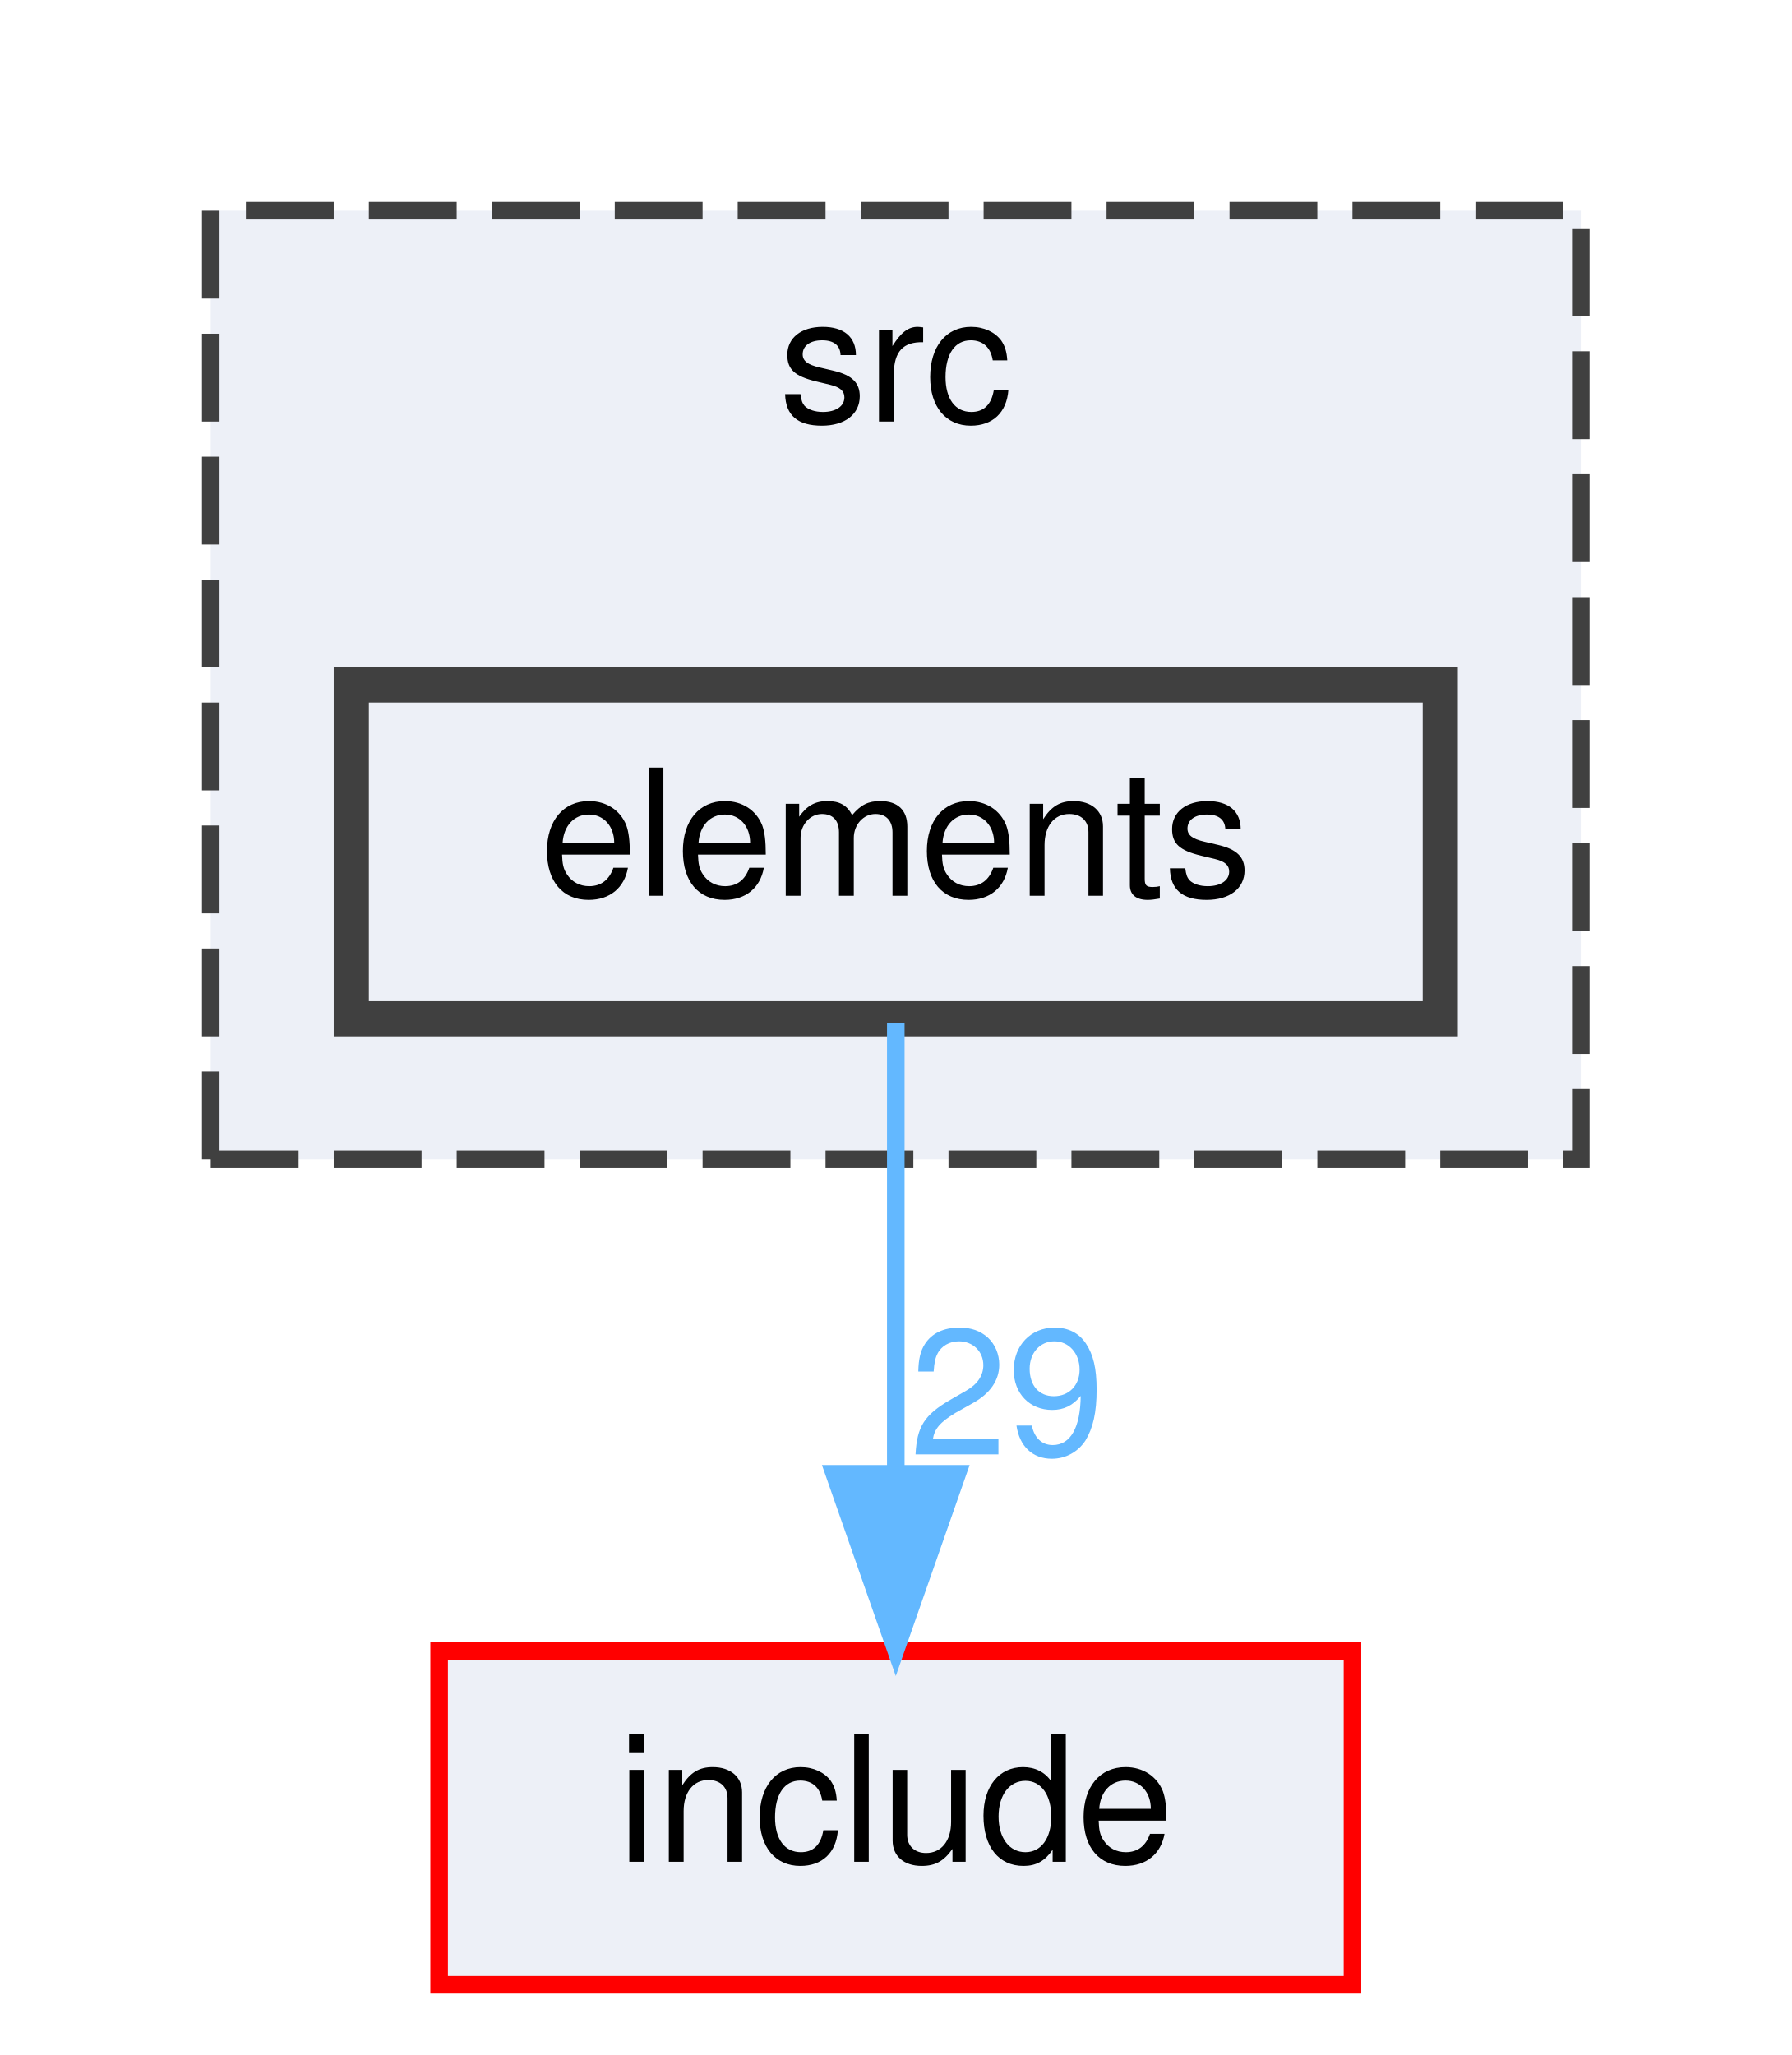
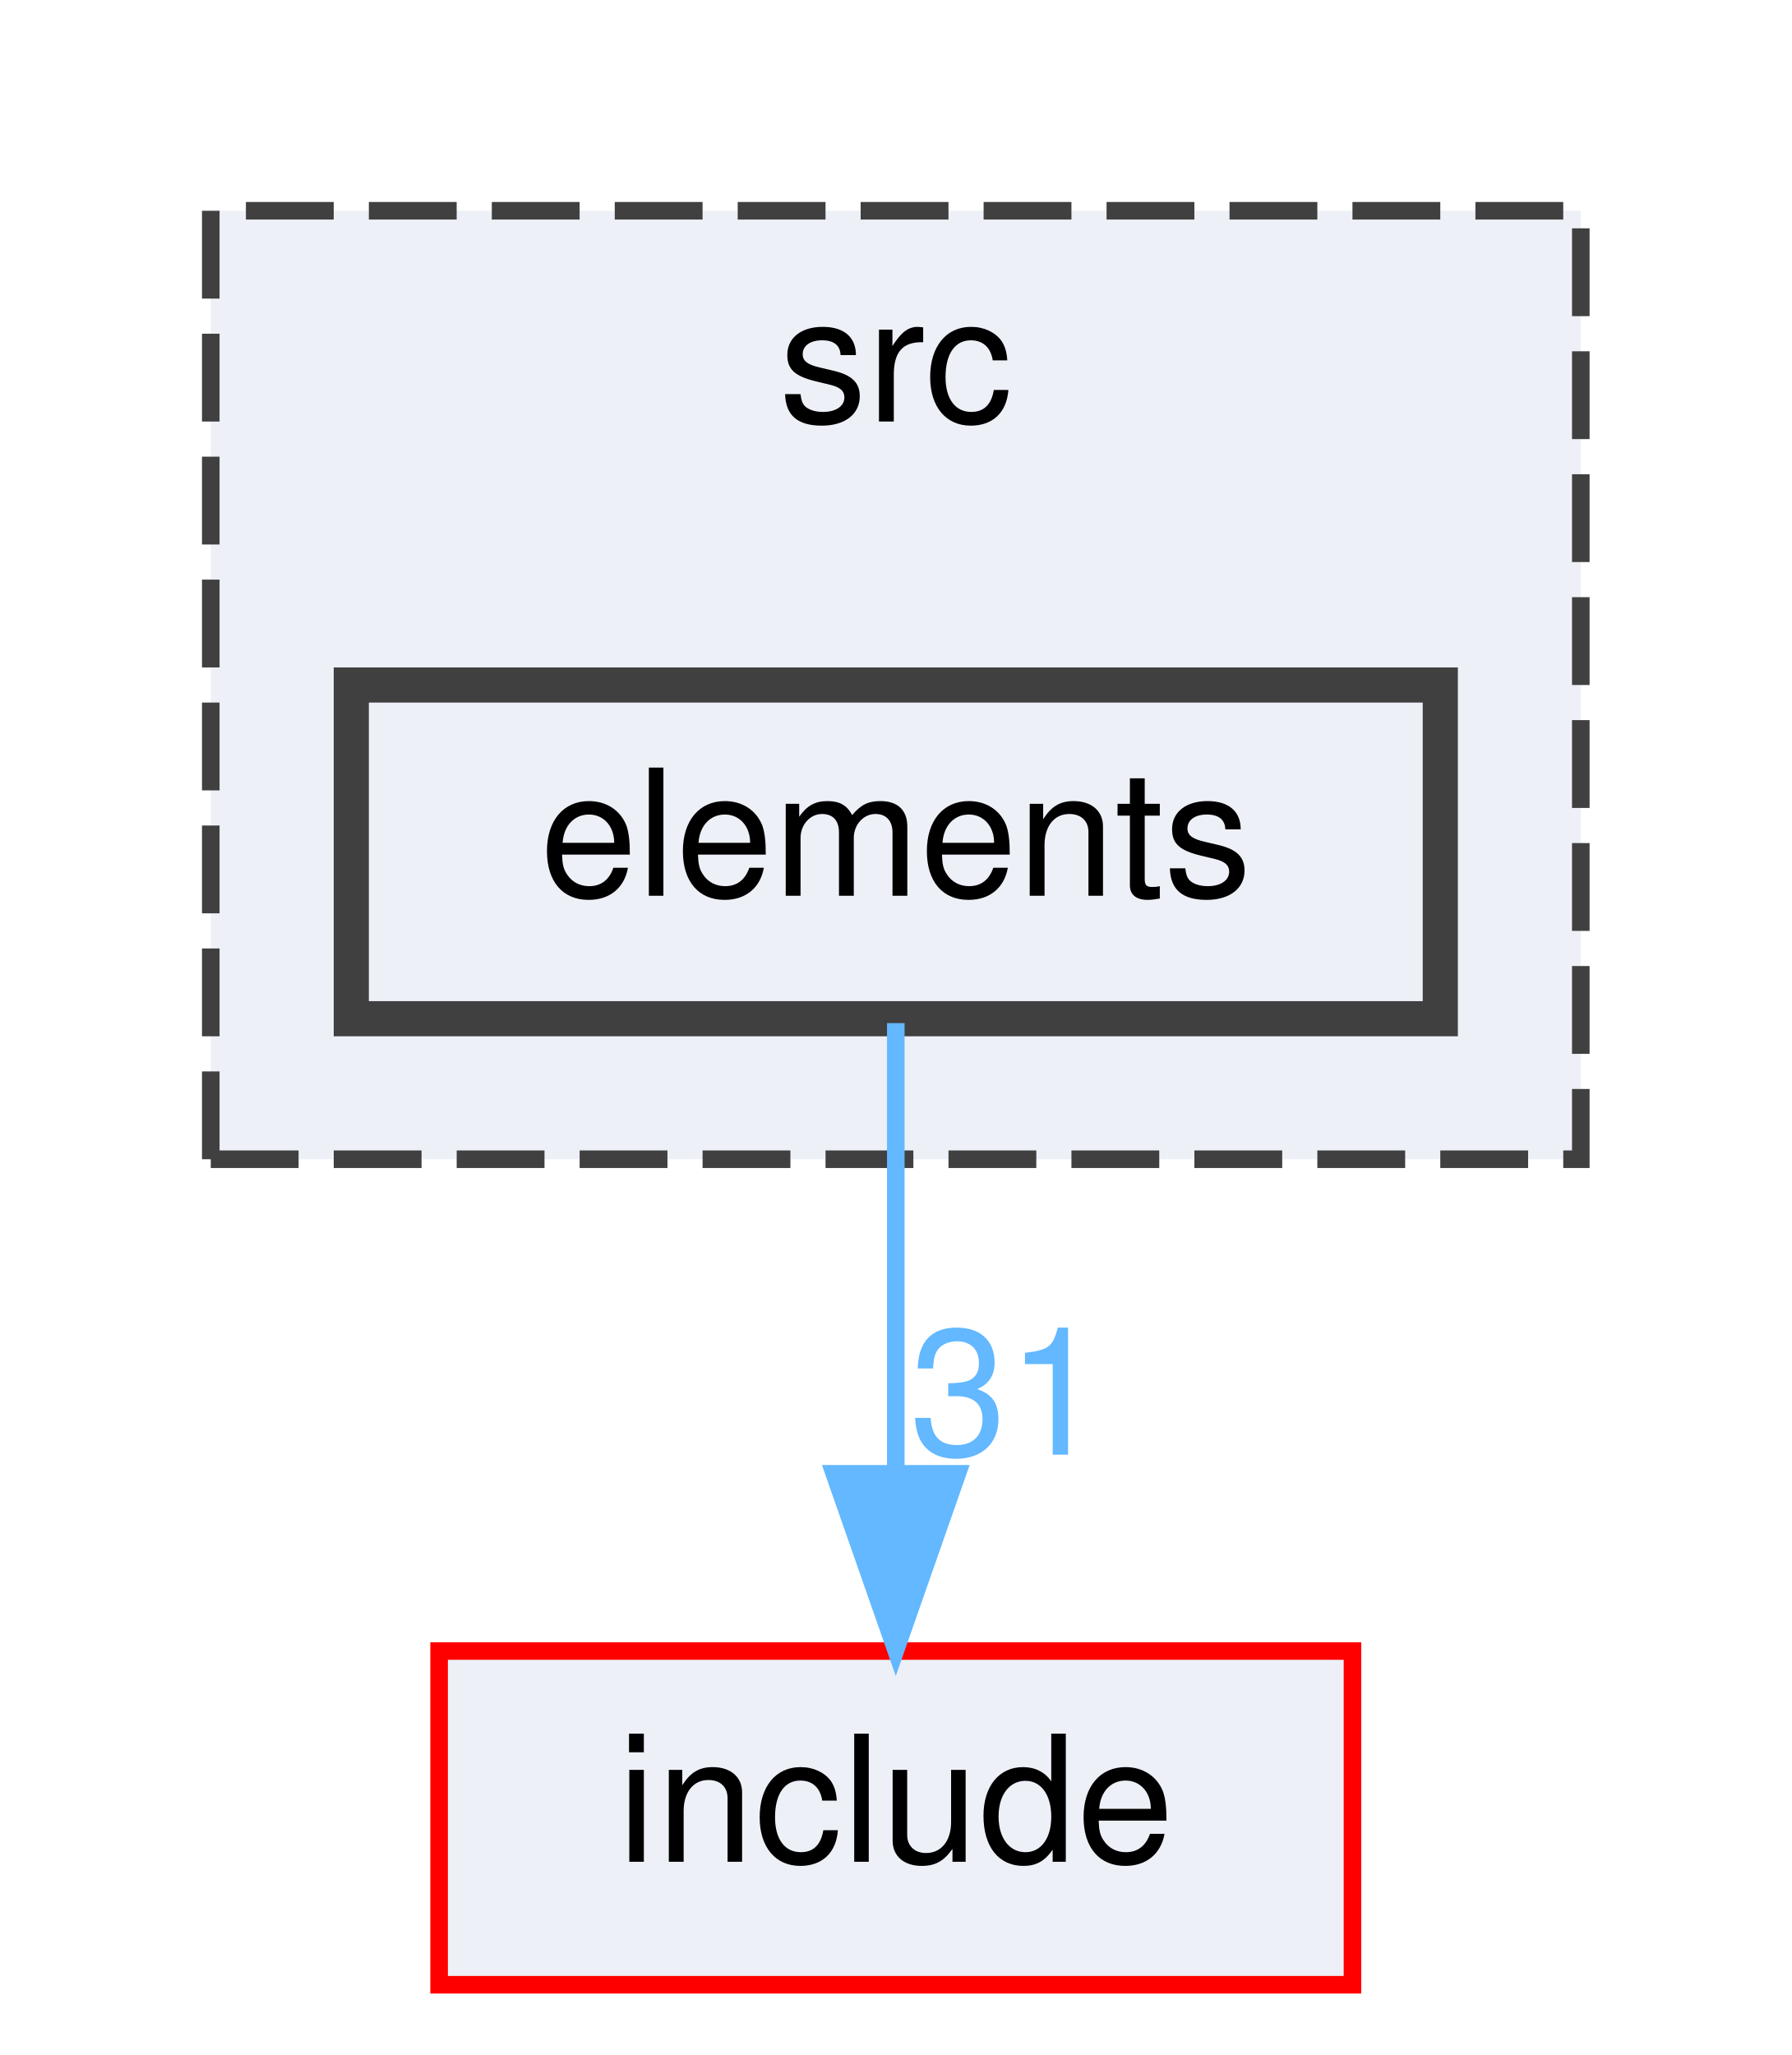
<svg xmlns="http://www.w3.org/2000/svg" xmlns:xlink="http://www.w3.org/1999/xlink" width="102pt" height="117pt" viewBox="0.00 0.00 102.00 117.00">
  <g id="graph0" class="graph" transform="scale(1 1) rotate(0) translate(4 113)">
    <g id="clust1" class="cluster">
      <g id="a_clust1">
        <a xlink:href="dir_68267d1309a1af8e8297ef4c3efbcdba.html" target="_top" xlink:title="src">
          <polygon fill="#edf0f7" stroke="#404040" stroke-dasharray="5,2" points="8,-47 8,-101 86,-101 86,-47 8,-47" />
          <text text-anchor="middle" x="47" y="-89" font-family="Helvetica,sans-Serif" font-size="10.00">src</text>
        </a>
      </g>
    </g>
    <g id="node1" class="node">
      <g id="a_node1">
        <a xlink:href="dir_b2470cdf236b10787c6012057be7848d.html" target="_top" xlink:title="elements">
          <polygon fill="#edf0f7" stroke="#404040" stroke-width="2" points="78,-74 16,-74 16,-55 78,-55 78,-74" />
          <text text-anchor="middle" x="47" y="-62" font-family="Helvetica,sans-Serif" font-size="10.00">elements</text>
        </a>
      </g>
    </g>
    <g id="node2" class="node">
      <g id="a_node2">
        <a xlink:href="dir_d44c64559bbebec7f509842c48db8b23.html" target="_top" xlink:title="include">
          <polygon fill="#edf0f7" stroke="red" points="73,-19 21,-19 21,0 73,0 73,-19" />
          <text text-anchor="middle" x="47" y="-7" font-family="Helvetica,sans-Serif" font-size="10.00">include</text>
        </a>
      </g>
    </g>
    <g id="edge1" class="edge">
      <g id="a_edge1">
        <a xlink:href="dir_000005_000010.html" target="_top">
          <path fill="none" stroke="#63b8ff" d="M47,-54.75C47,-47.8 47,-37.85 47,-29.13" />
          <polygon fill="#63b8ff" stroke="#63b8ff" points="50.5,-29.09 47,-19.09 43.5,-29.09 50.5,-29.09" />
        </a>
      </g>
      <g id="a_edge1-headlabel">
-         <a xlink:href="dir_000005_000010.html" target="_top" xlink:title="29">
-           <text text-anchor="middle" x="53.34" y="-30.18" font-family="Helvetica,sans-Serif" font-size="10.00" fill="#63b8ff">29</text>
+         <a xlink:href="dir_000005_000010.html" target="_top" xlink:title="31">
+           <text text-anchor="middle" x="53.34" y="-30.18" font-family="Helvetica,sans-Serif" font-size="10.00" fill="#63b8ff">31</text>
        </a>
      </g>
    </g>
  </g>
</svg>
